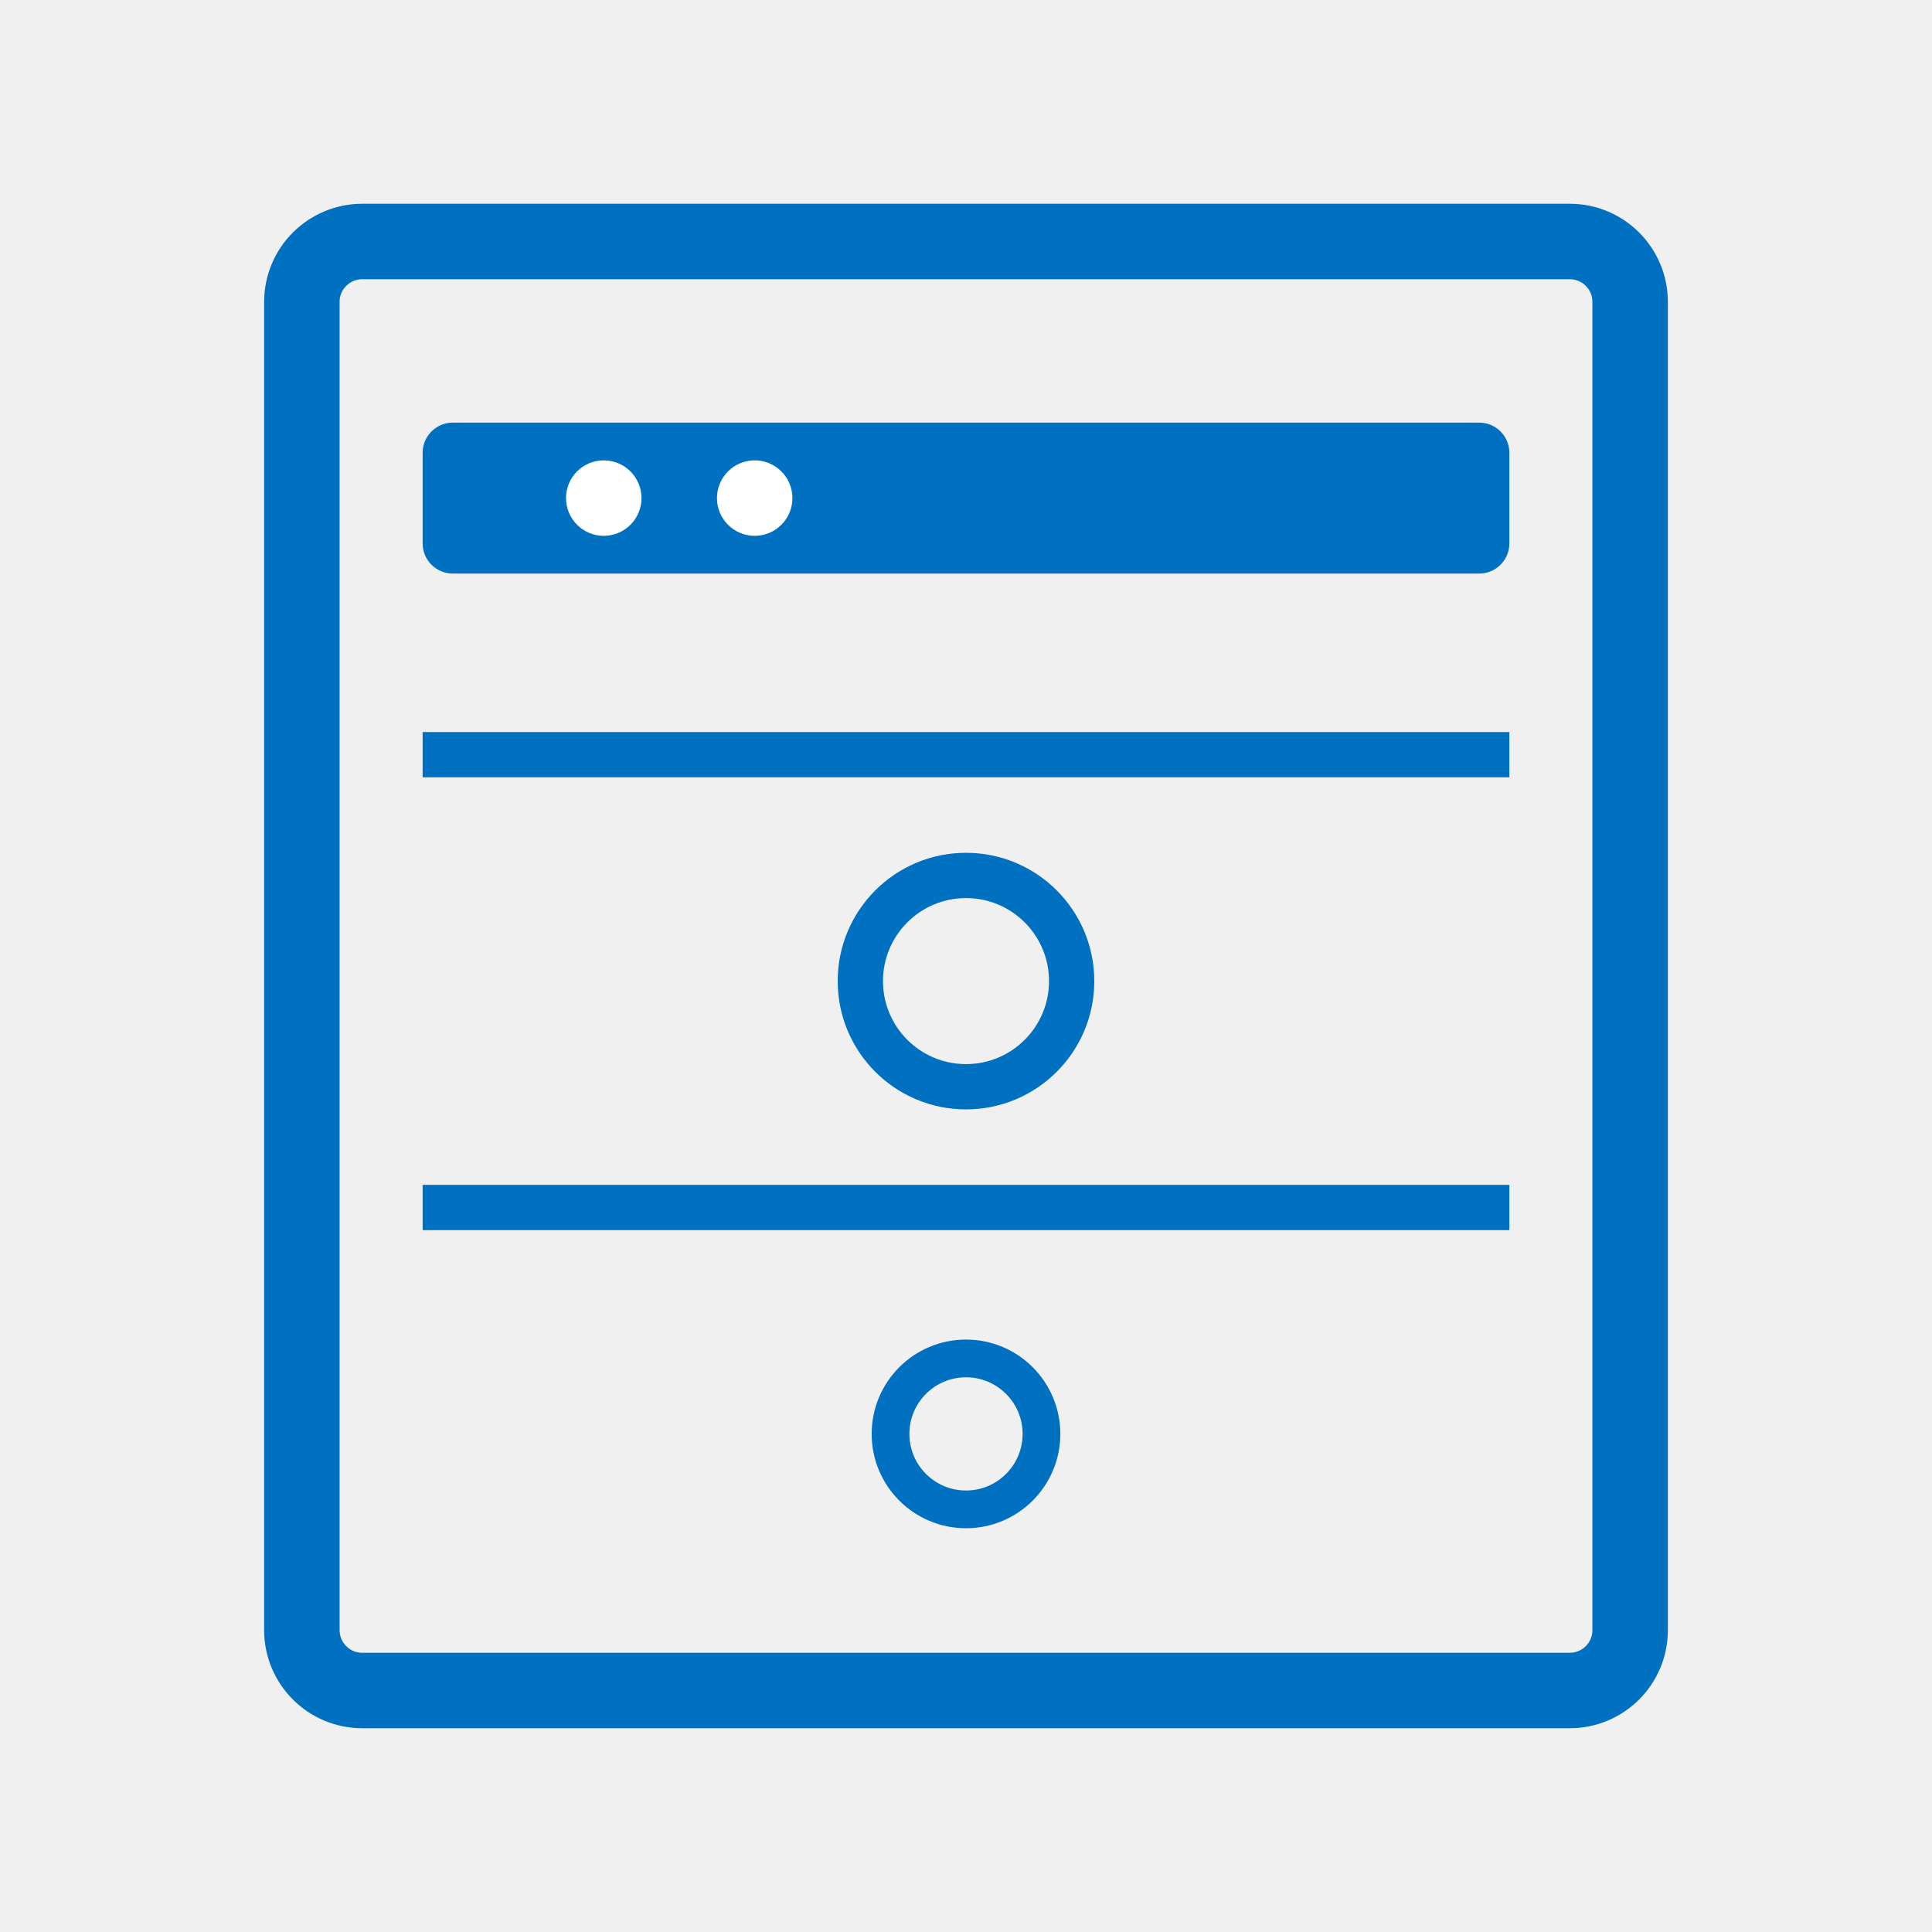
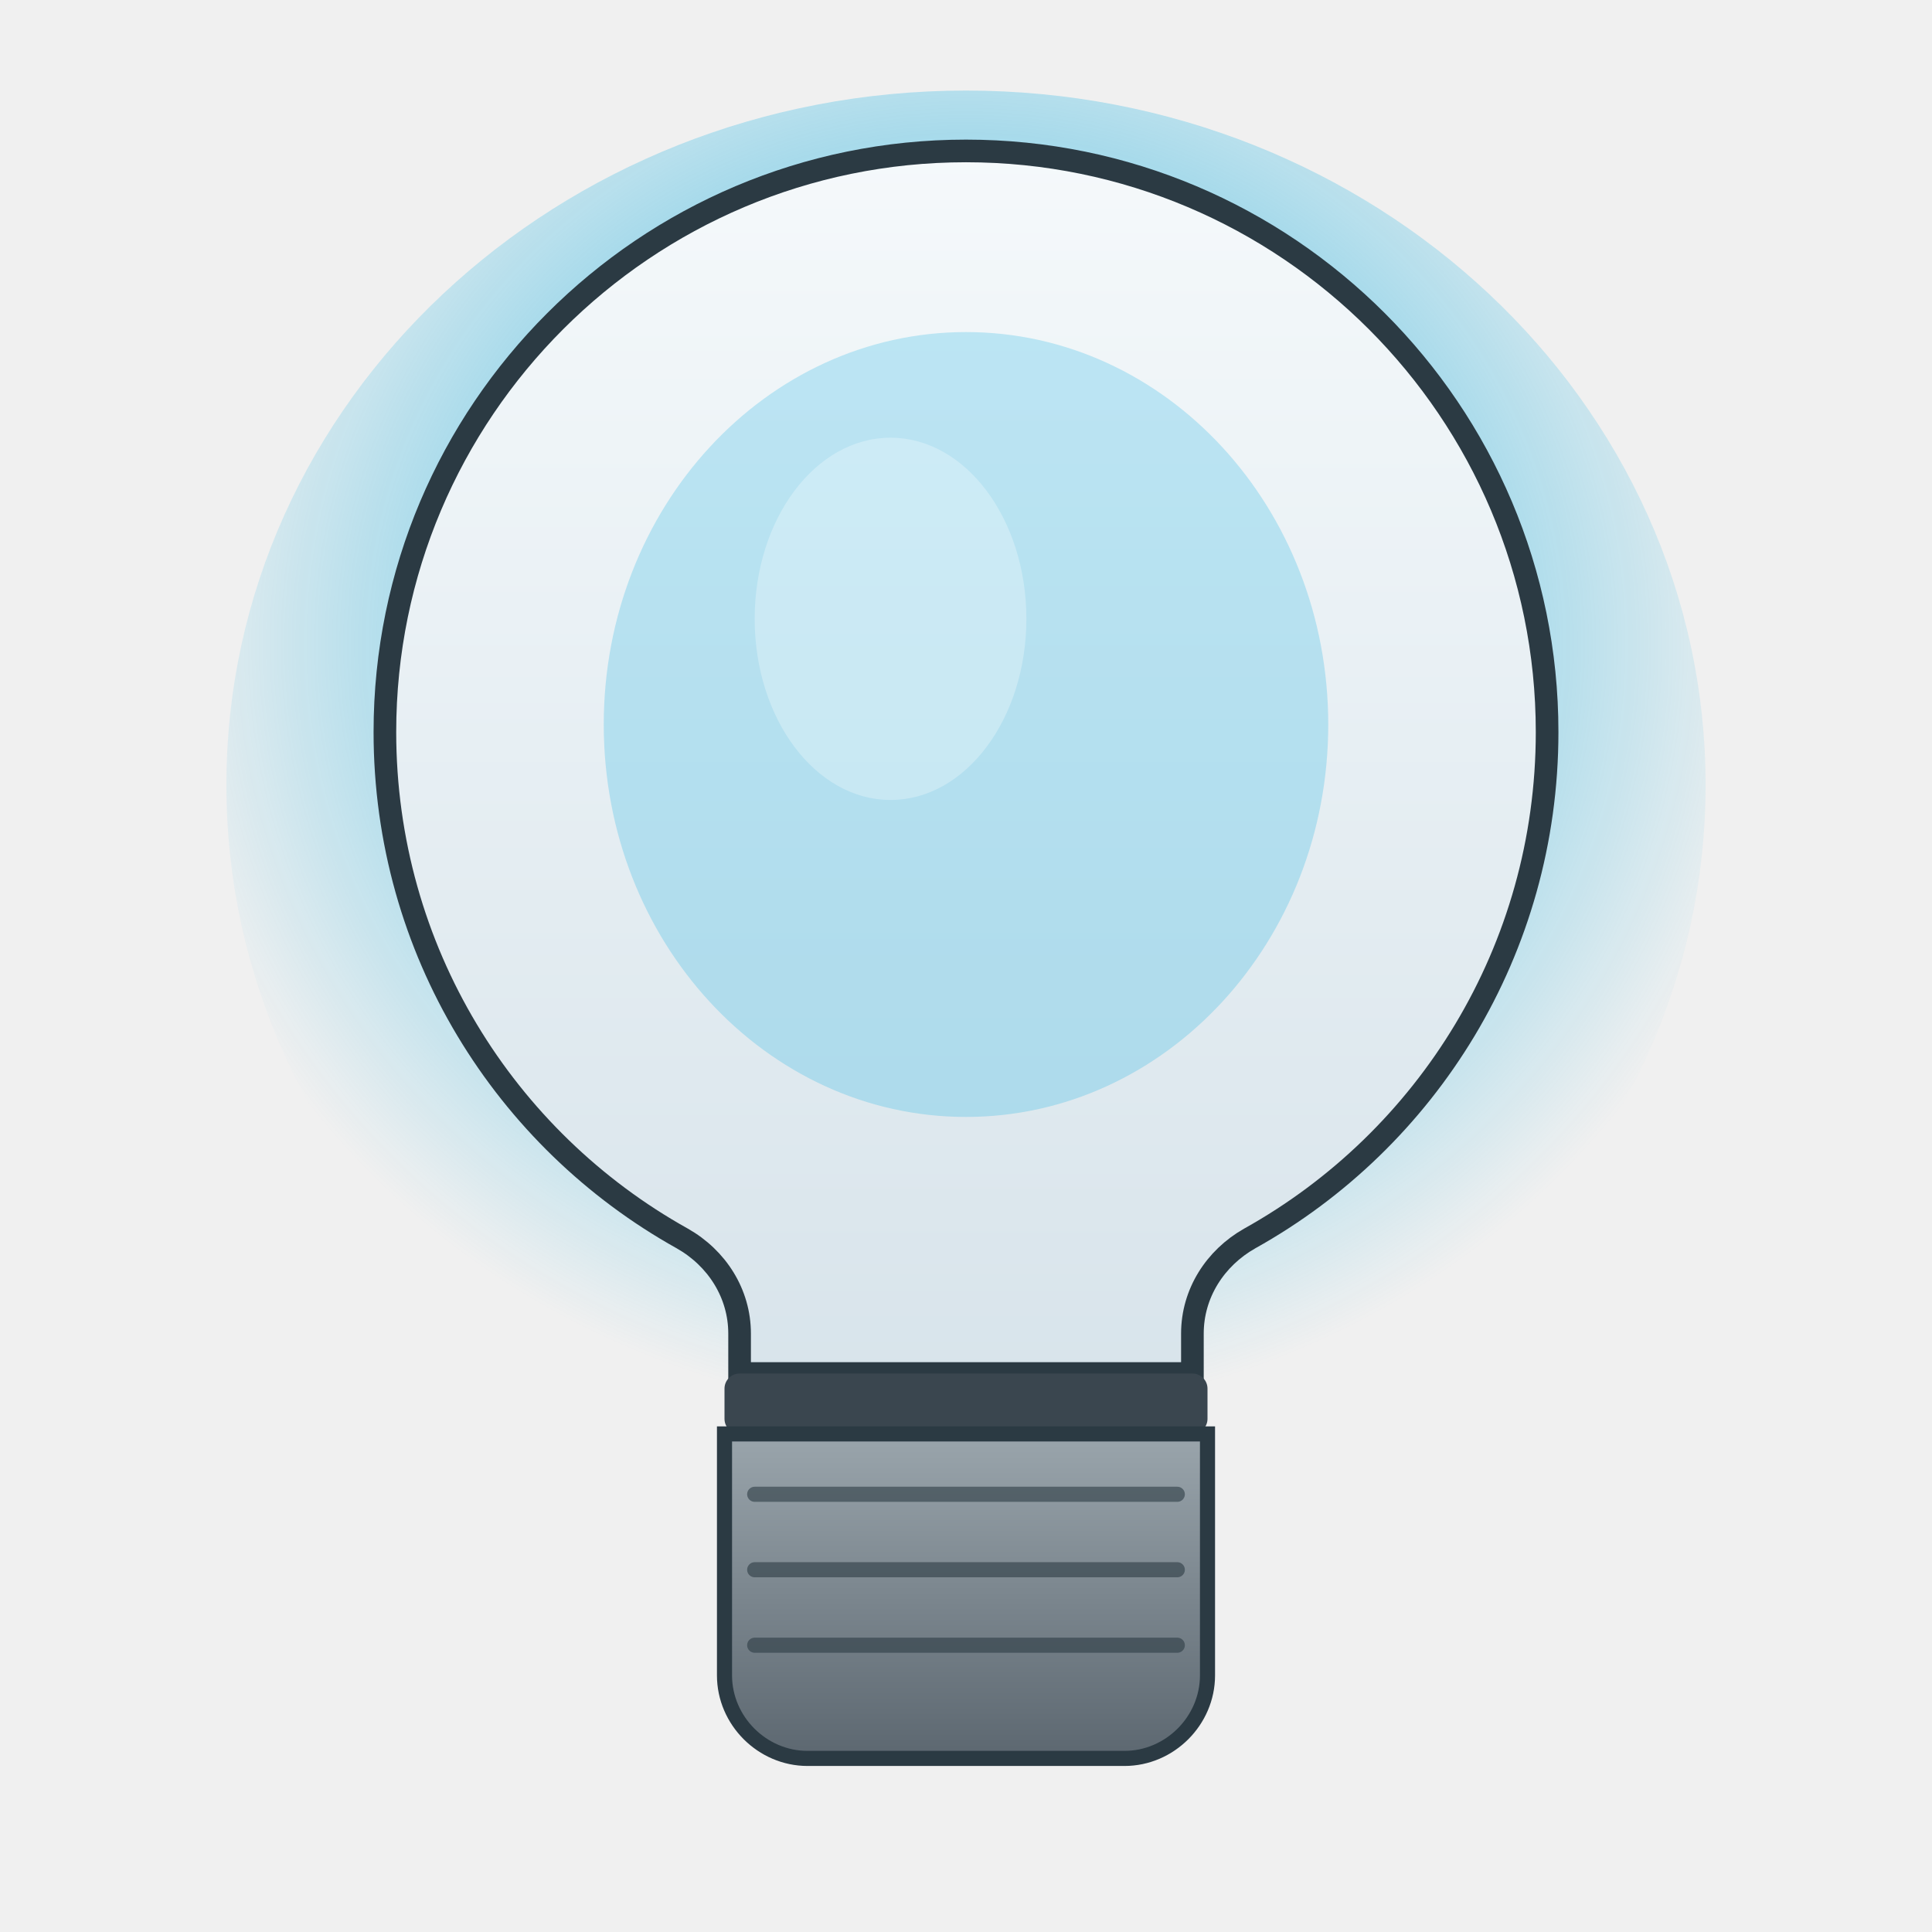
<svg xmlns="http://www.w3.org/2000/svg" viewBox="0 0 256 256">
-   <rect x="40" y="32" width="176" height="192" rx="8" ry="8" fill="none" stroke="#0070C0" stroke-width="10" />
-   <rect x="56" y="56" width="144" height="20" rx="4" fill="#0070C0" />
-   <circle cx="80" cy="66" r="5" fill="#fff" />
-   <circle cx="100" cy="66" r="5" fill="#fff" />
-   <line x1="56" y1="100" x2="200" y2="100" stroke="#0070C0" stroke-width="6" />
-   <line x1="56" y1="160" x2="200" y2="160" stroke="#0070C0" stroke-width="6" />
-   <circle cx="128" cy="130" r="14" fill="none" stroke="#0070C0" stroke-width="6" />
-   <circle cx="128" cy="190" r="10" fill="none" stroke="#0070C0" stroke-width="5" />
+   <defs>
+     <radialGradient id="bulbGlow" cx="50%" cy="40%" r="55%">
+       <stop offset="0%" stop-color="#7ED7F2" stop-opacity="0.85" />
+       <stop offset="60%" stop-color="#00A9E0" stop-opacity="0.35" />
+       <stop offset="100%" stop-color="#00A9E0" stop-opacity="0" />
+     </radialGradient>
+     <linearGradient id="bulbGlass" x1="0" y1="0" x2="0" y2="1">
+       <stop offset="0%" stop-color="#F5F9FB" />
+       <stop offset="100%" stop-color="#D8E4EB" />
+     </linearGradient>
+     <linearGradient id="bulbBase" x1="0" y1="0" x2="0" y2="1">
+       <stop offset="0%" stop-color="#9AA5AC" />
+       <stop offset="100%" stop-color="#5C6770" />
+     </linearGradient>
+   </defs>
+   <ellipse cx="128" cy="104" rx="98" ry="92" fill="url(#bulbGlow)" />
+   <path d="M128 20c-42.5 0-77 34.5-77 77 0 28.9 15.9 54 39.4 67.1 4.6 2.6 7.6 7.3 7.6 12.6V182h60v-5.3c0-5.3 3-10 7.6-12.6C189.1 151 205 125.9 205 97c0-42.5-34.5-77-77-77z" fill="url(#bulbGlass)" stroke="#2B3A43" stroke-width="3" />
+   <ellipse cx="128" cy="96" rx="48" ry="52" fill="#00A9E0" fill-opacity="0.22" />
+   <ellipse cx="118" cy="82" rx="18" ry="24" fill="#FFFFFF" fill-opacity="0.28" />
+   <rect x="96" y="182" width="64" height="8" rx="2" fill="#3A464F" />
+   <path d="M96 190h64v32c0 6-5 11-11 11h-42c-6 0-11-5-11-11v-32z" fill="url(#bulbBase)" stroke="#2B3A43" stroke-width="2" />
+   <path d="M100 198h56 M100 208h56 M100 218h56" stroke="#2B3A43" stroke-width="2" stroke-linecap="round" fill="none" opacity="0.6" />
</svg>
